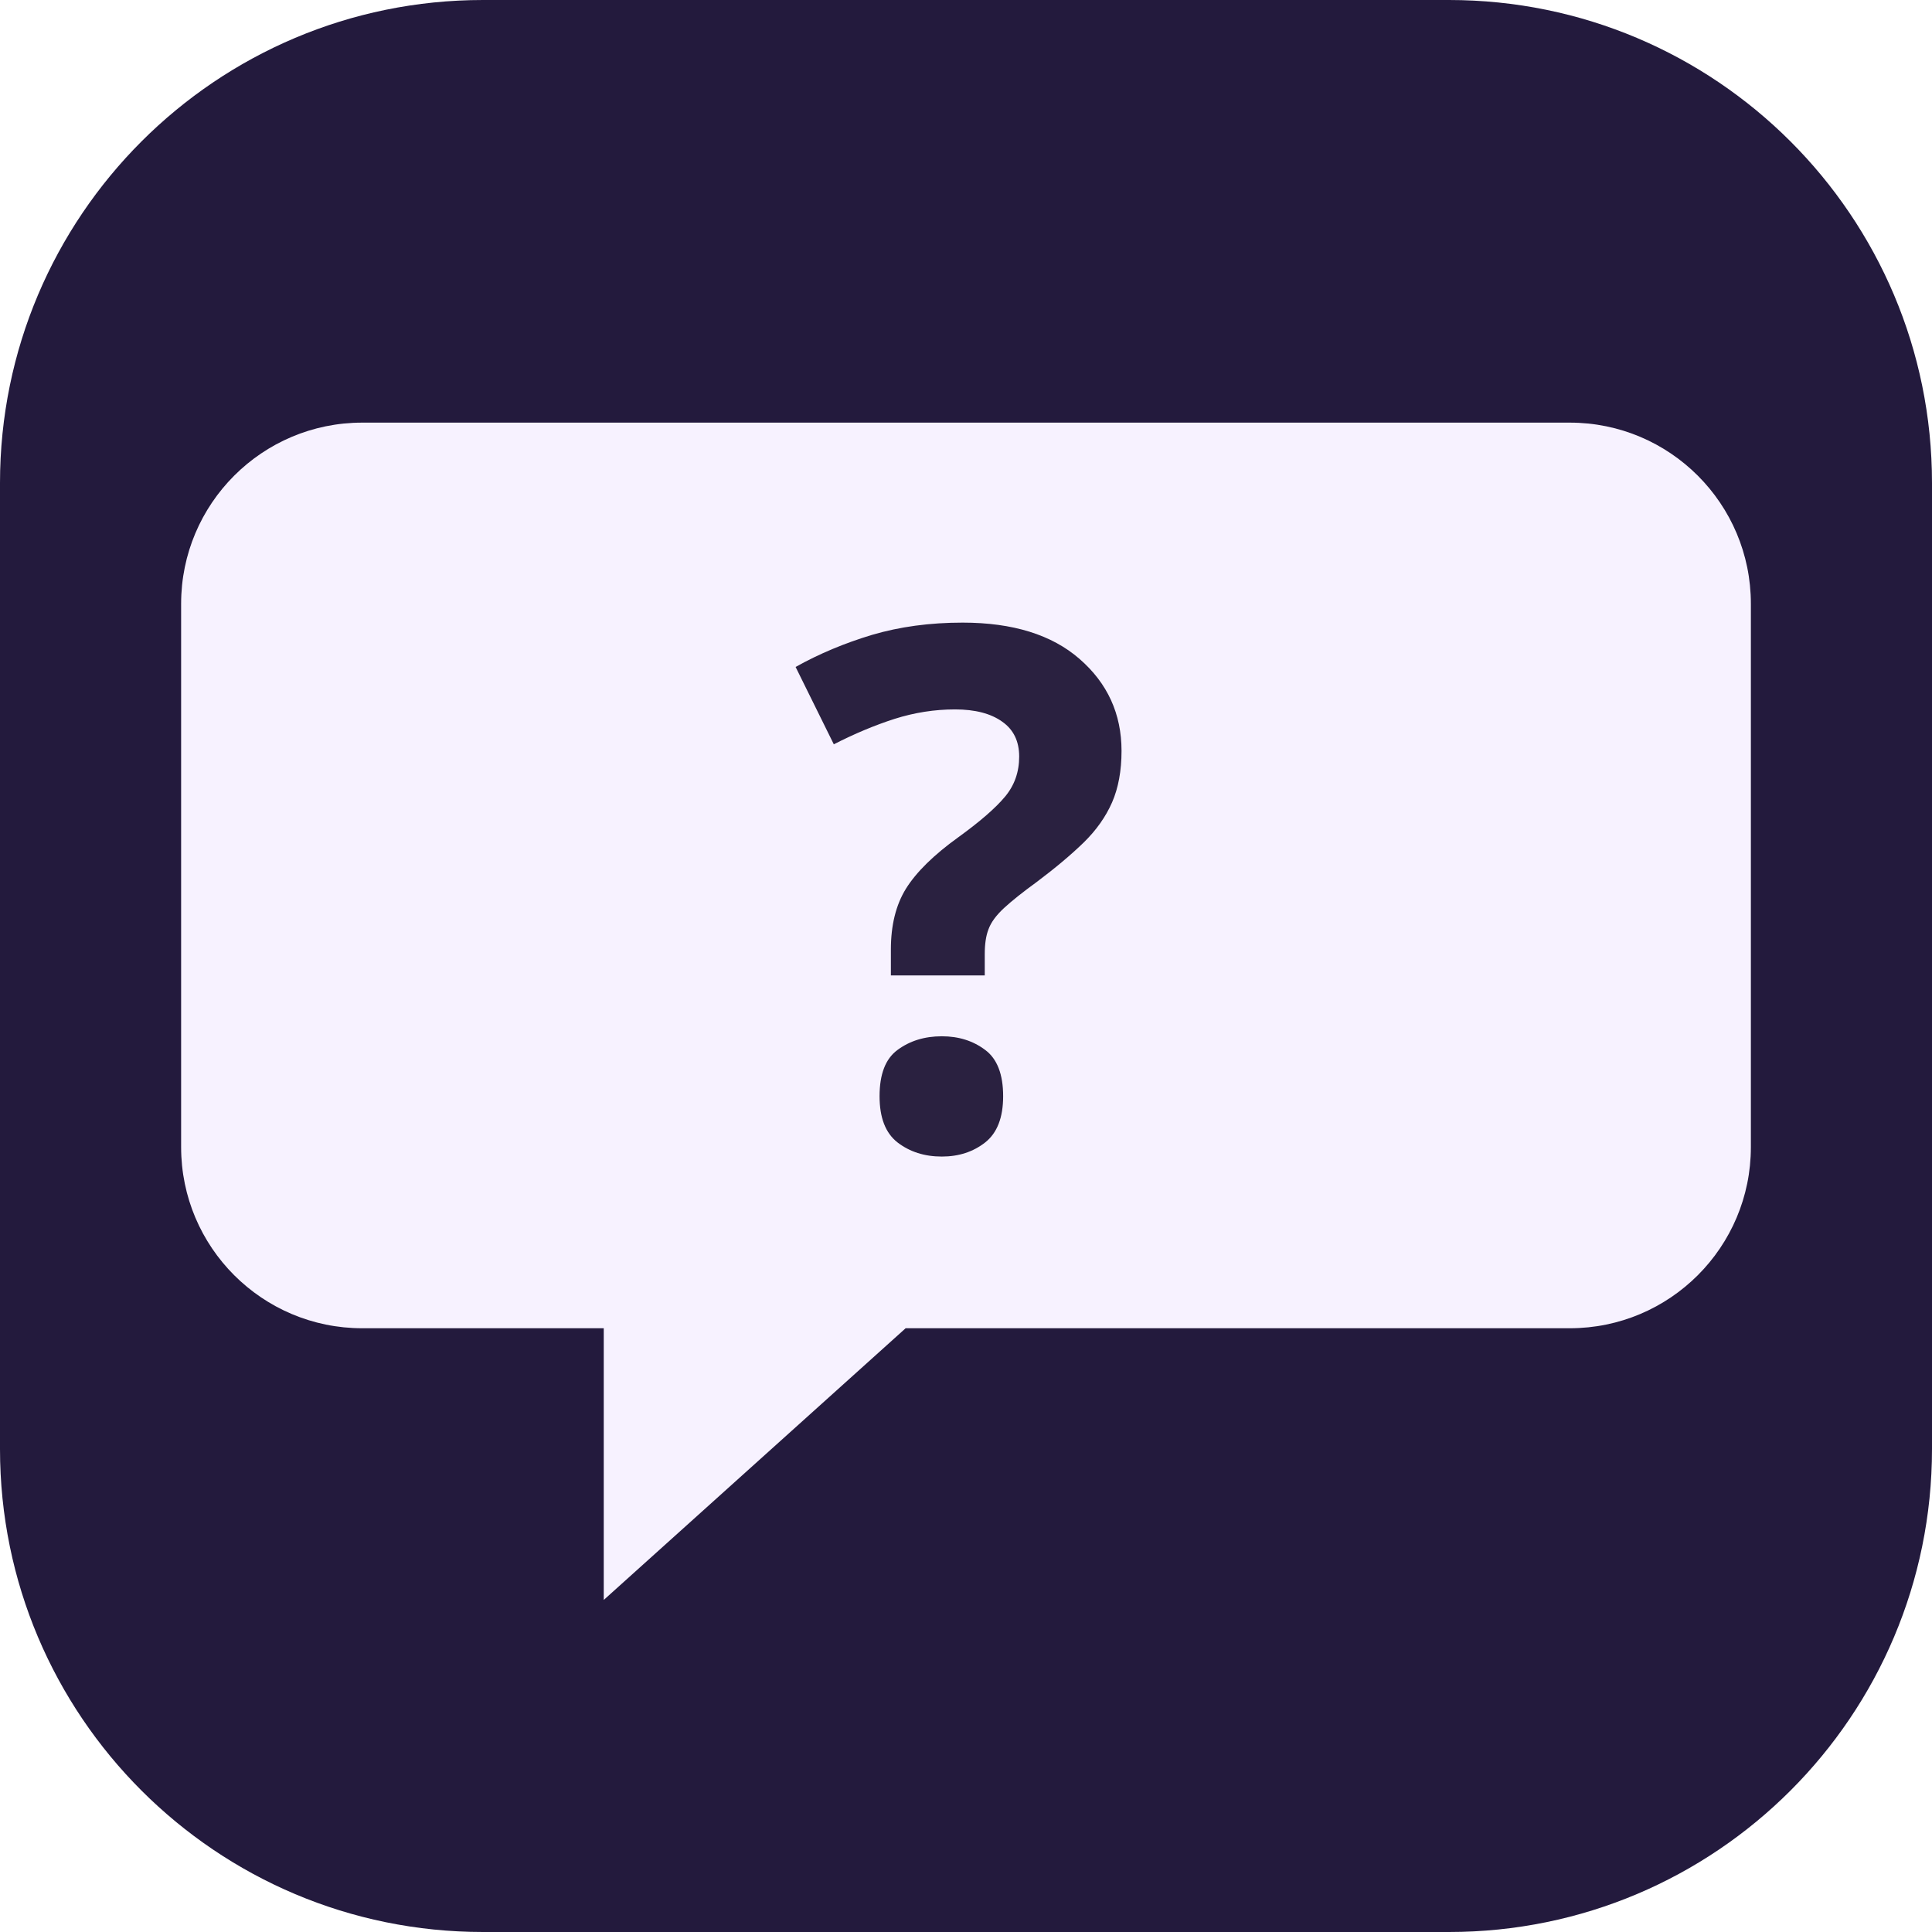
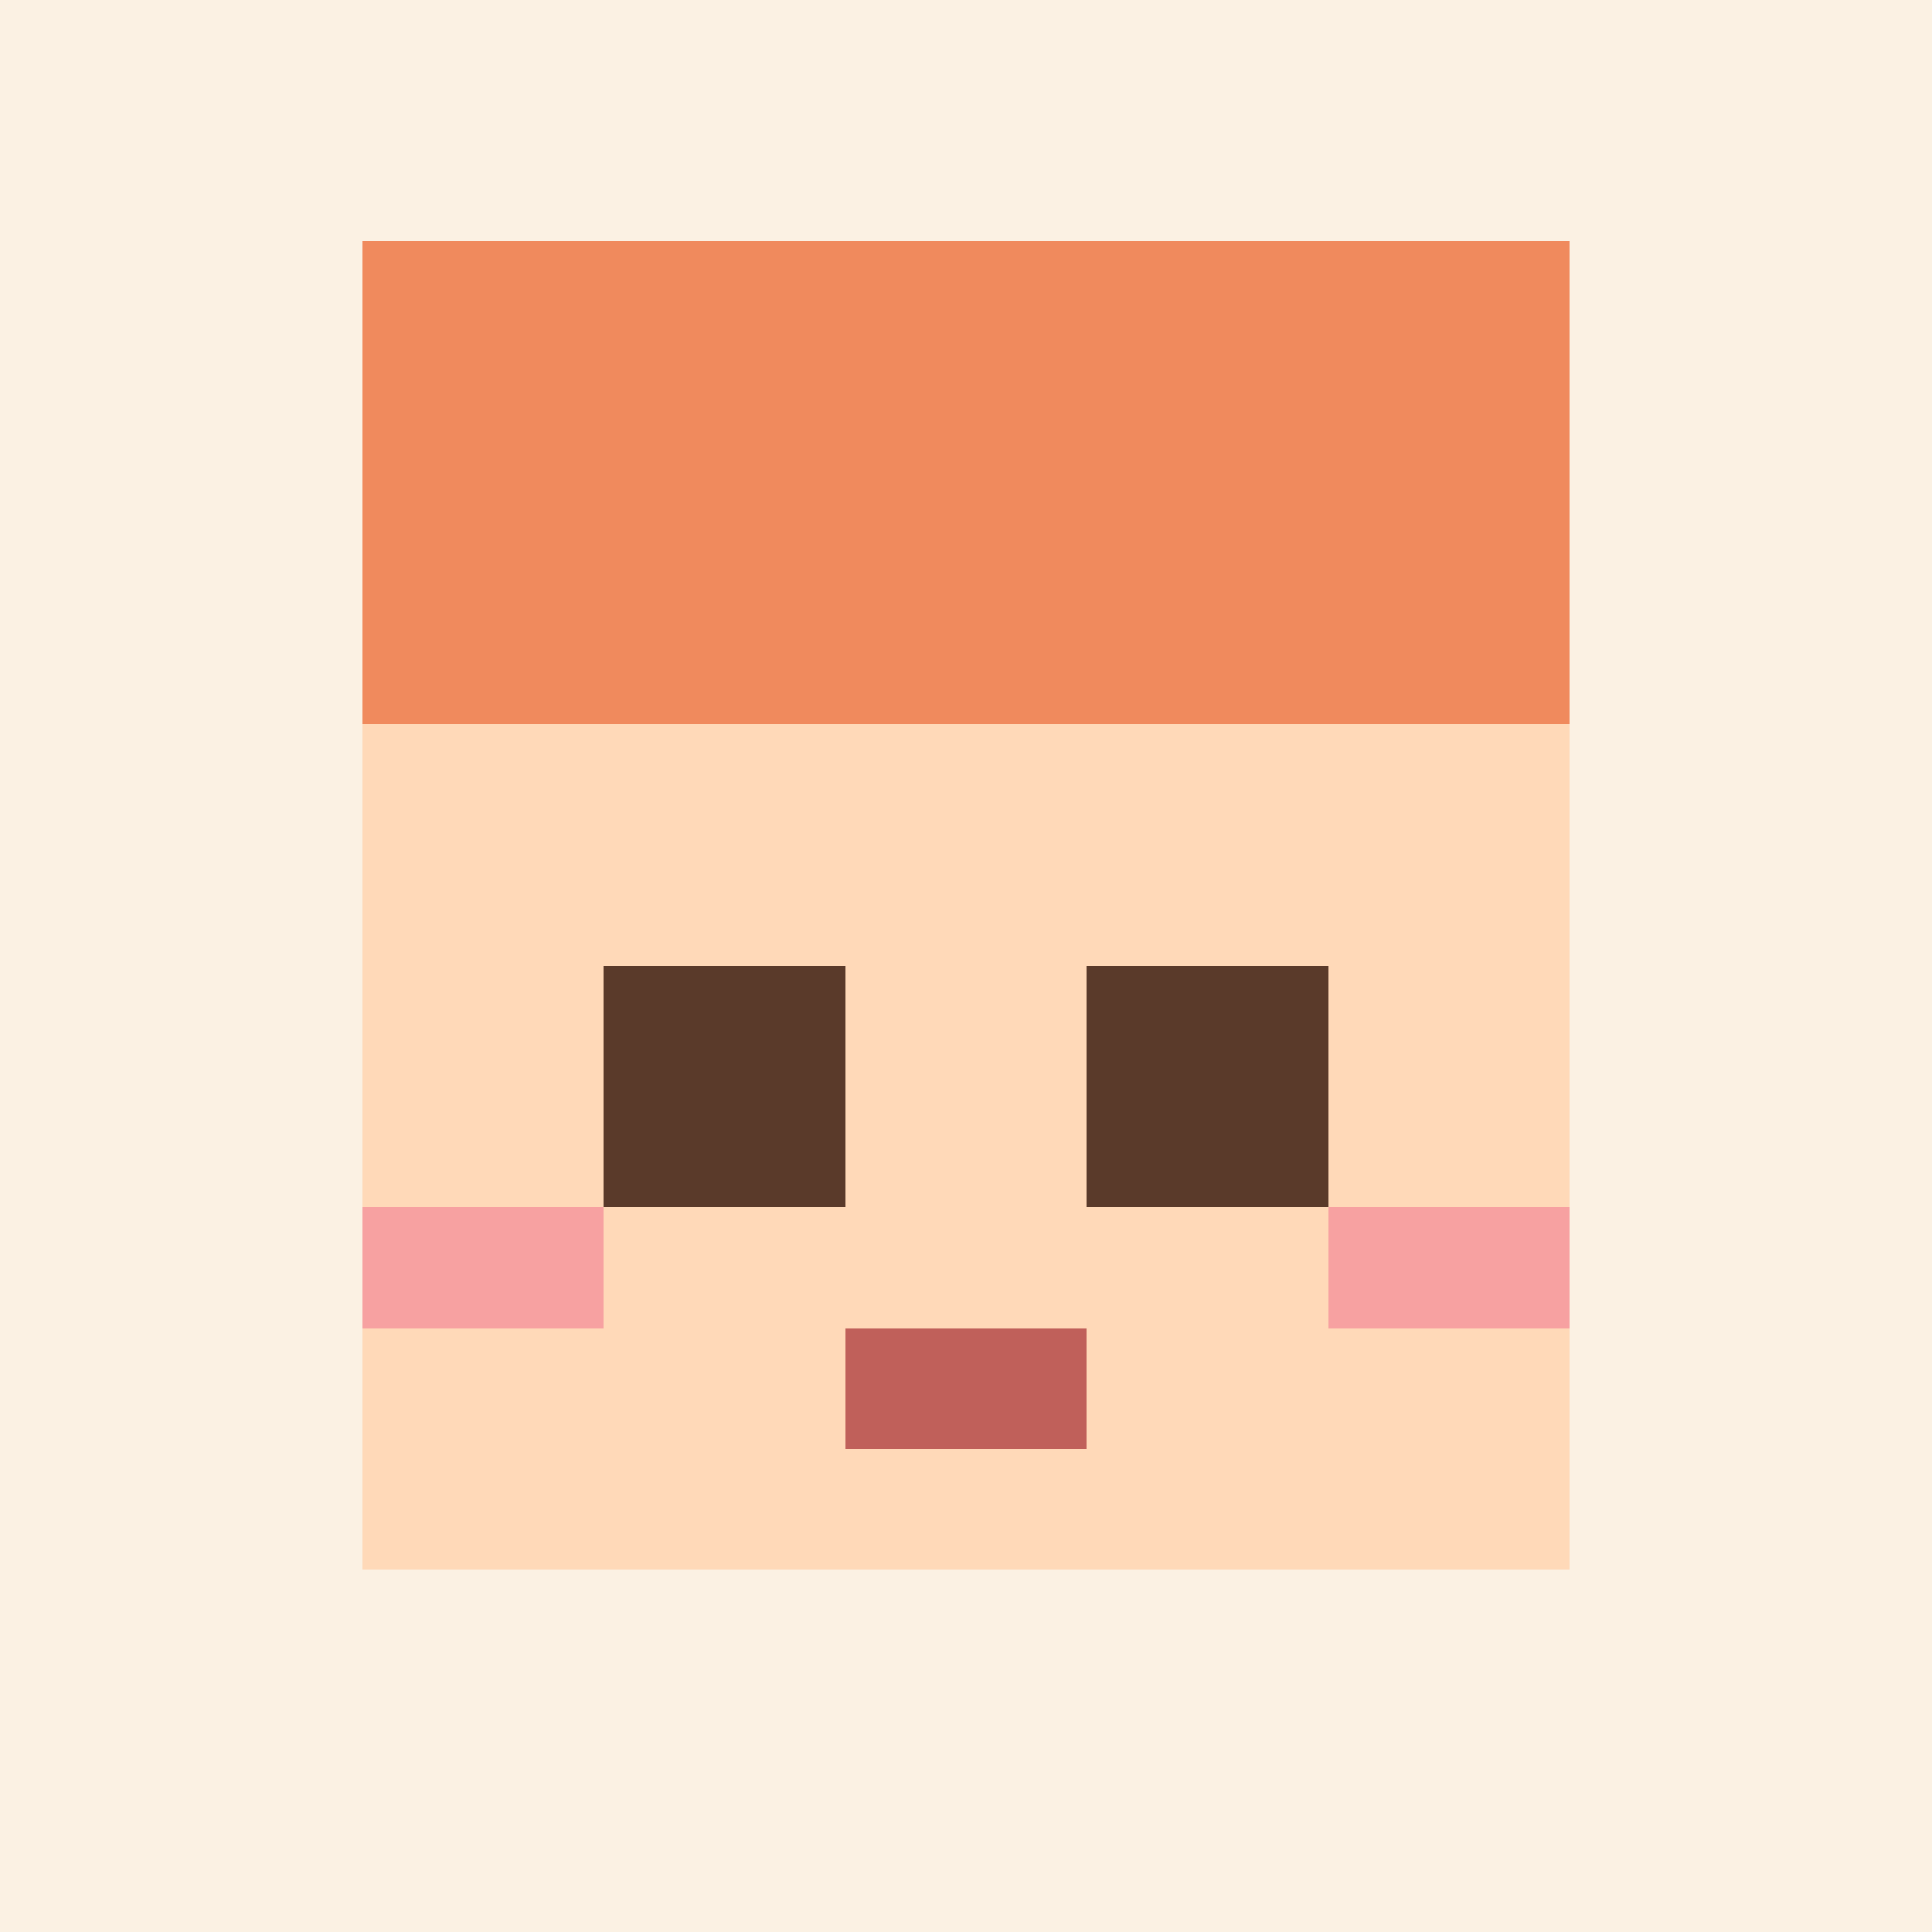
- <svg xmlns="http://www.w3.org/2000/svg" viewBox="0 0 64 64">
-   <rect width="64" height="64" rx="16" fill="#231a3d" />
-   <path d="M12 14h40a6 6 0 0 1 6 6v18a6 6 0 0 1-6 6H30l-10 9v-9h-8a6 6 0 0 1-6-6V20a6 6 0 0 1 6-6z" fill="#f7f2ff" />
-   <text x="32" y="38" font-size="24" text-anchor="middle" font-family="sans-serif" font-weight="700" fill="#2a2140">?</text>
+ <svg xmlns="http://www.w3.org/2000/svg" viewBox="0 0 16 16" shape-rendering="crispEdges">
+   <rect width="16" height="16" fill="#fbf1e3" />
+   <rect x="3" y="2" width="10" height="4" fill="#f08a5d" />
+   <rect x="3" y="6" width="10" height="7" fill="#ffd9b8" />
+   <rect x="5" y="8" width="2" height="2" fill="#5a3a2a" />
+   <rect x="9" y="8" width="2" height="2" fill="#5a3a2a" />
+   <rect x="3" y="10" width="2" height="1" fill="#f7a1a1" />
+   <rect x="11" y="10" width="2" height="1" fill="#f7a1a1" />
+   <rect x="7" y="11" width="2" height="1" fill="#c0605a" />
</svg>
